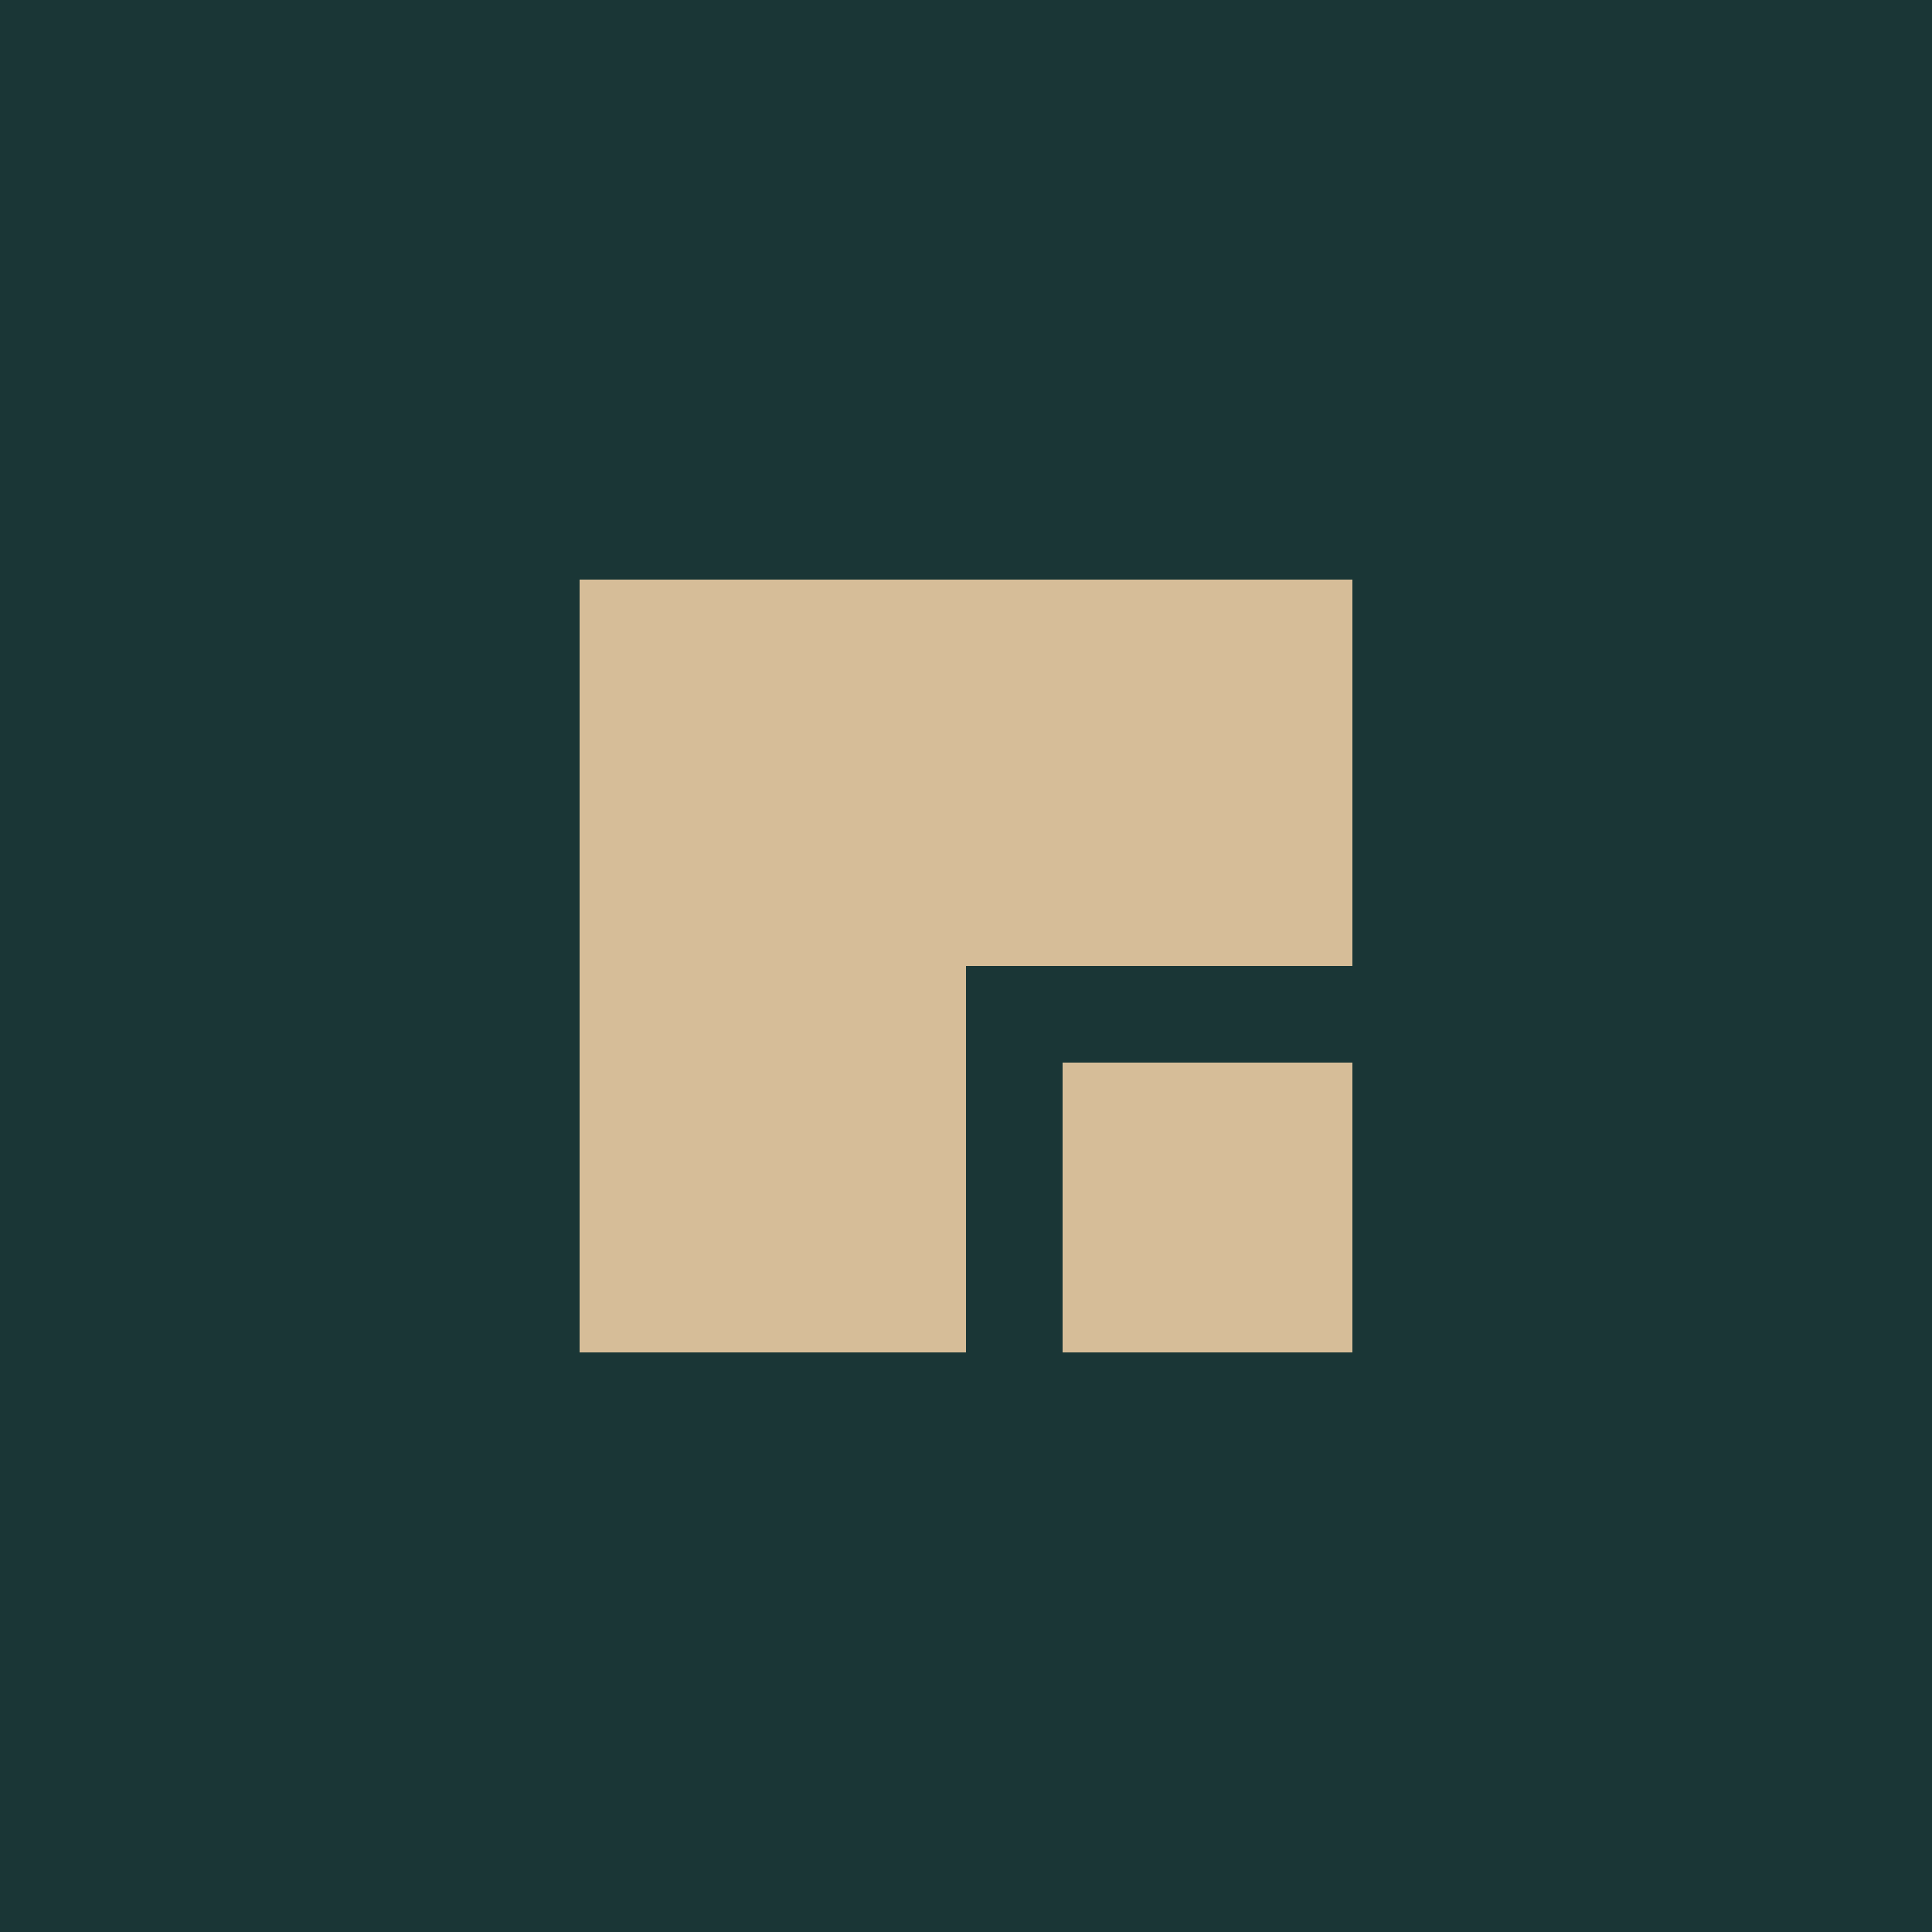
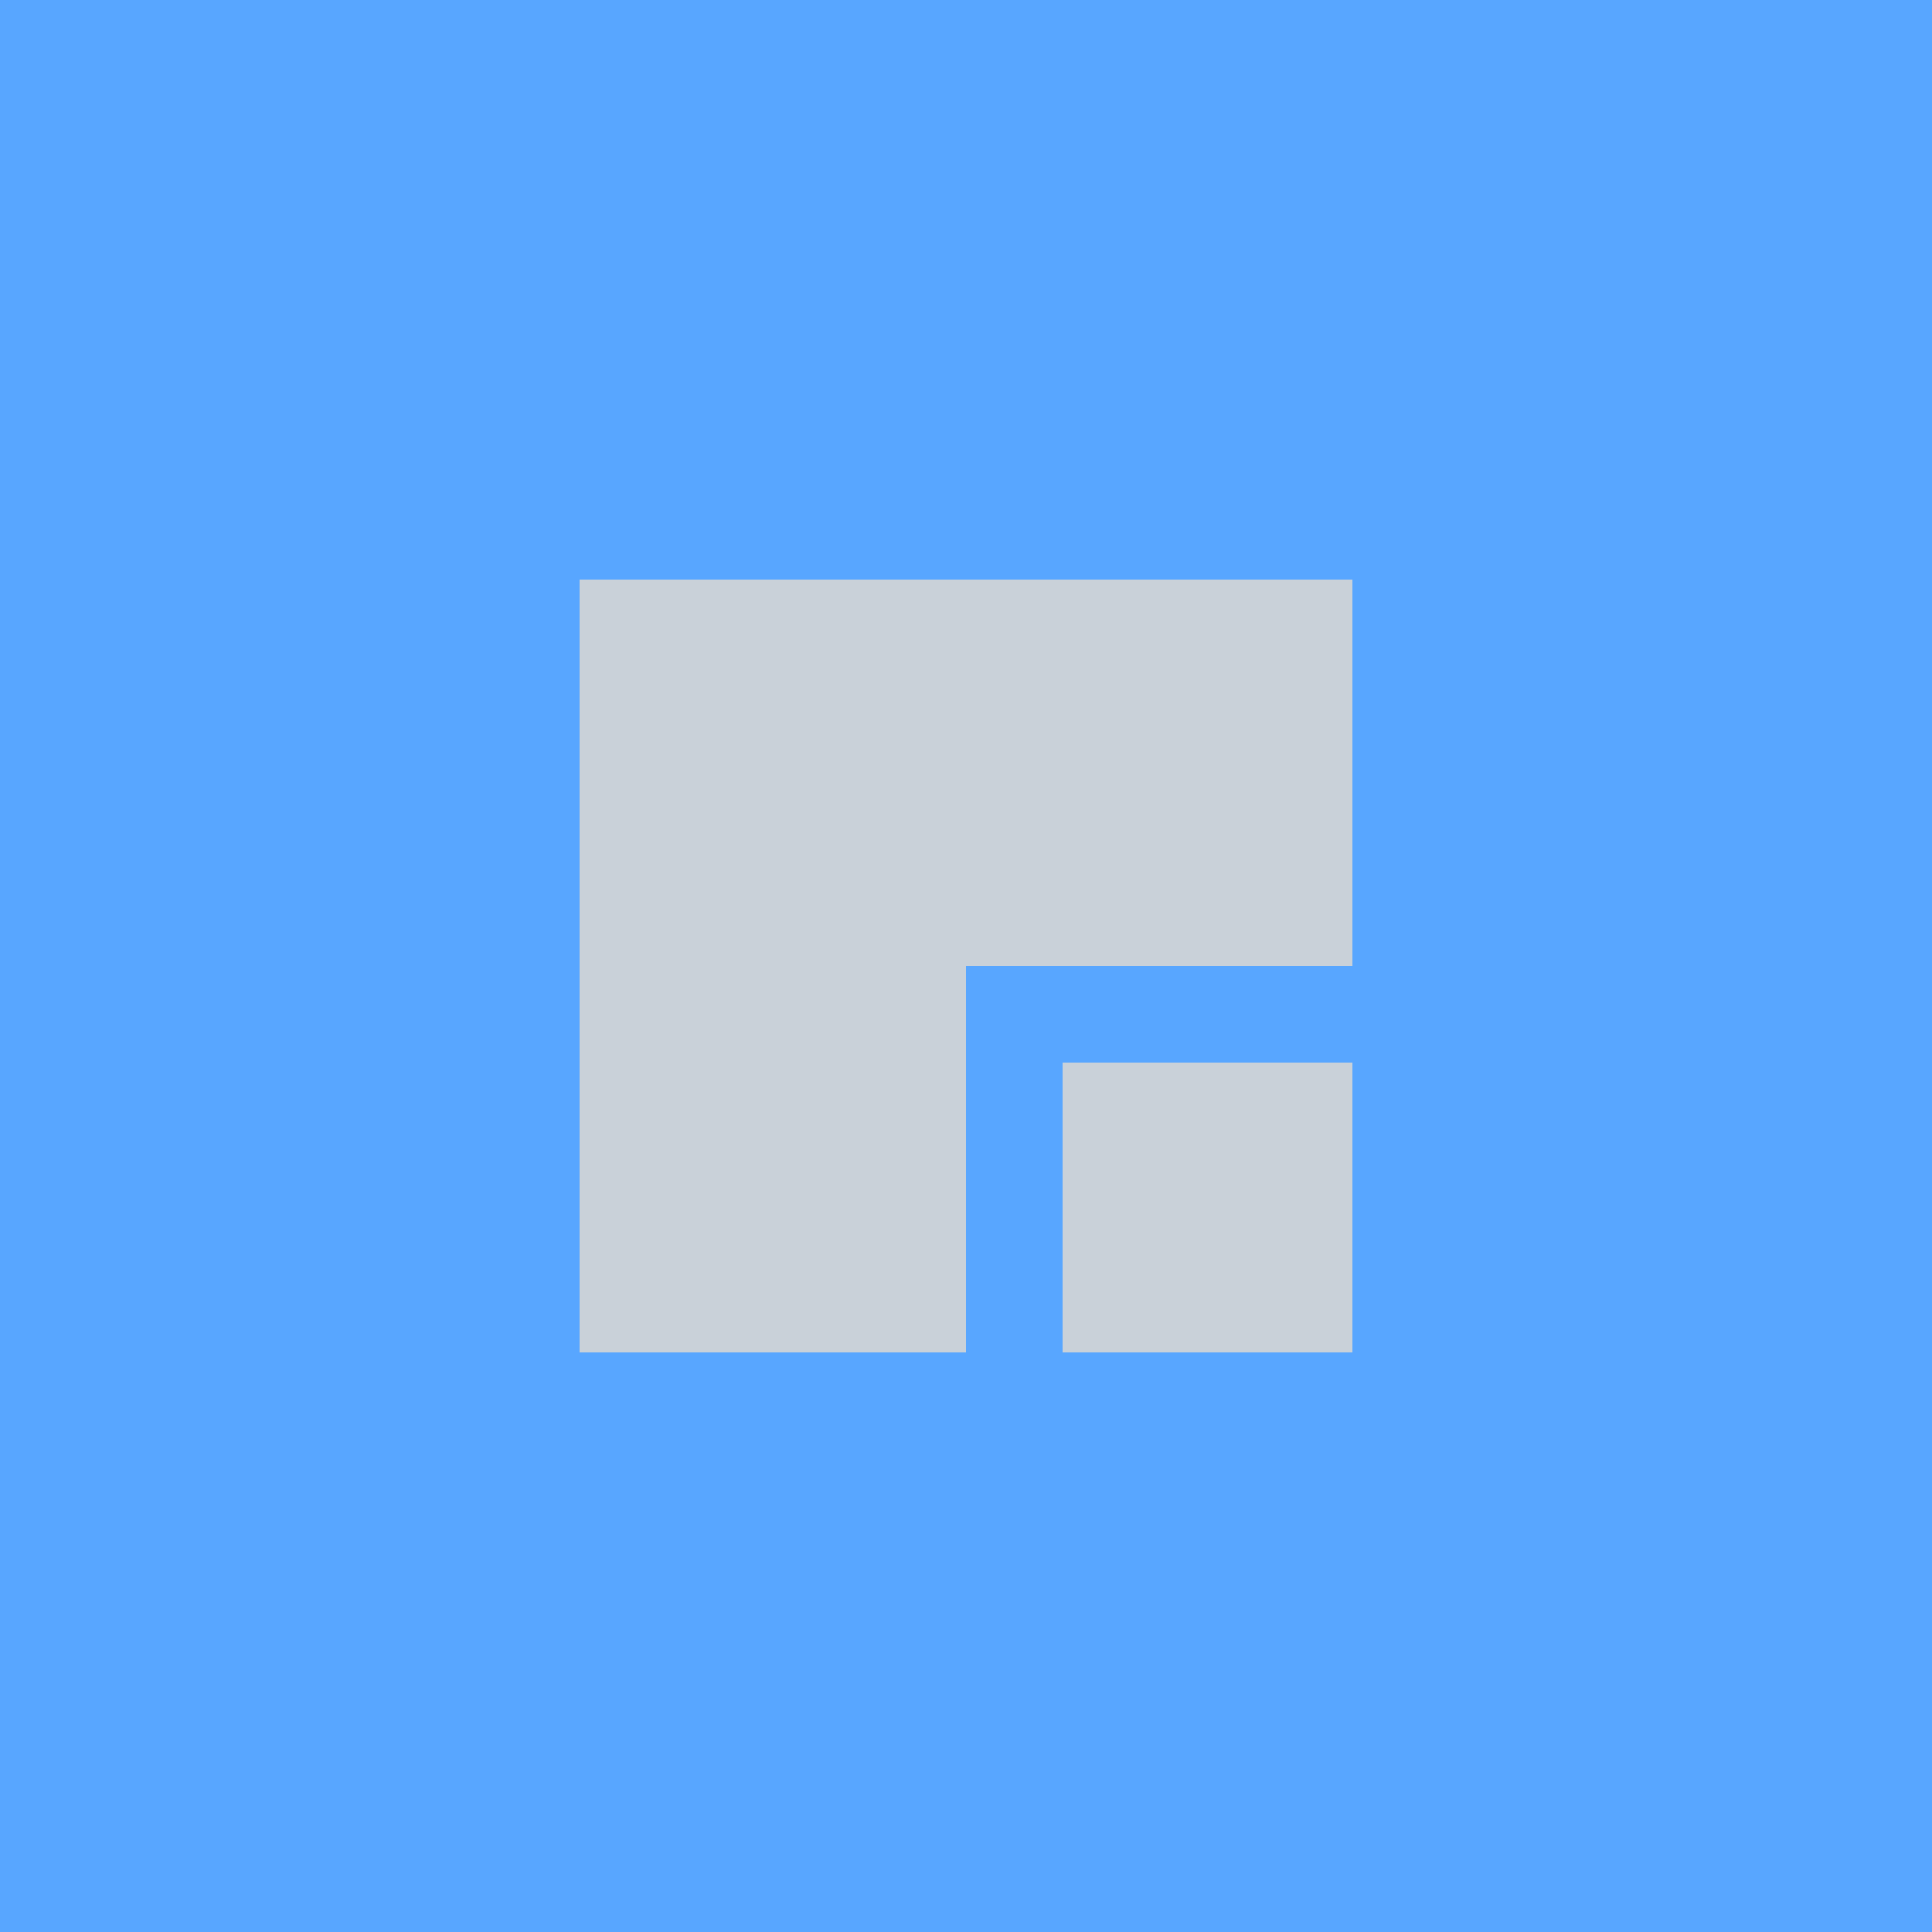
<svg xmlns="http://www.w3.org/2000/svg" viewBox="0 0 100 100">
-   <rect width="100" height="100" fill="#1A3636" />
-   <path d="M30 30 L30 70 L50 70 L50 50 L70 50 L70 30 Z" fill="#D6BD98" />
-   <path d="M55 55 L55 70 L70 70 L70 55 Z" fill="#D6BD98" />
+   <rect width="100" height="100" fill="#58a6ff" />
+   <path d="M30 30 L30 70 L50 70 L50 50 L70 50 L70 30 Z" fill="#c9d1d9" />
+   <path d="M55 55 L55 70 L70 70 L70 55 Z" fill="#c9d1d9" />
</svg>
